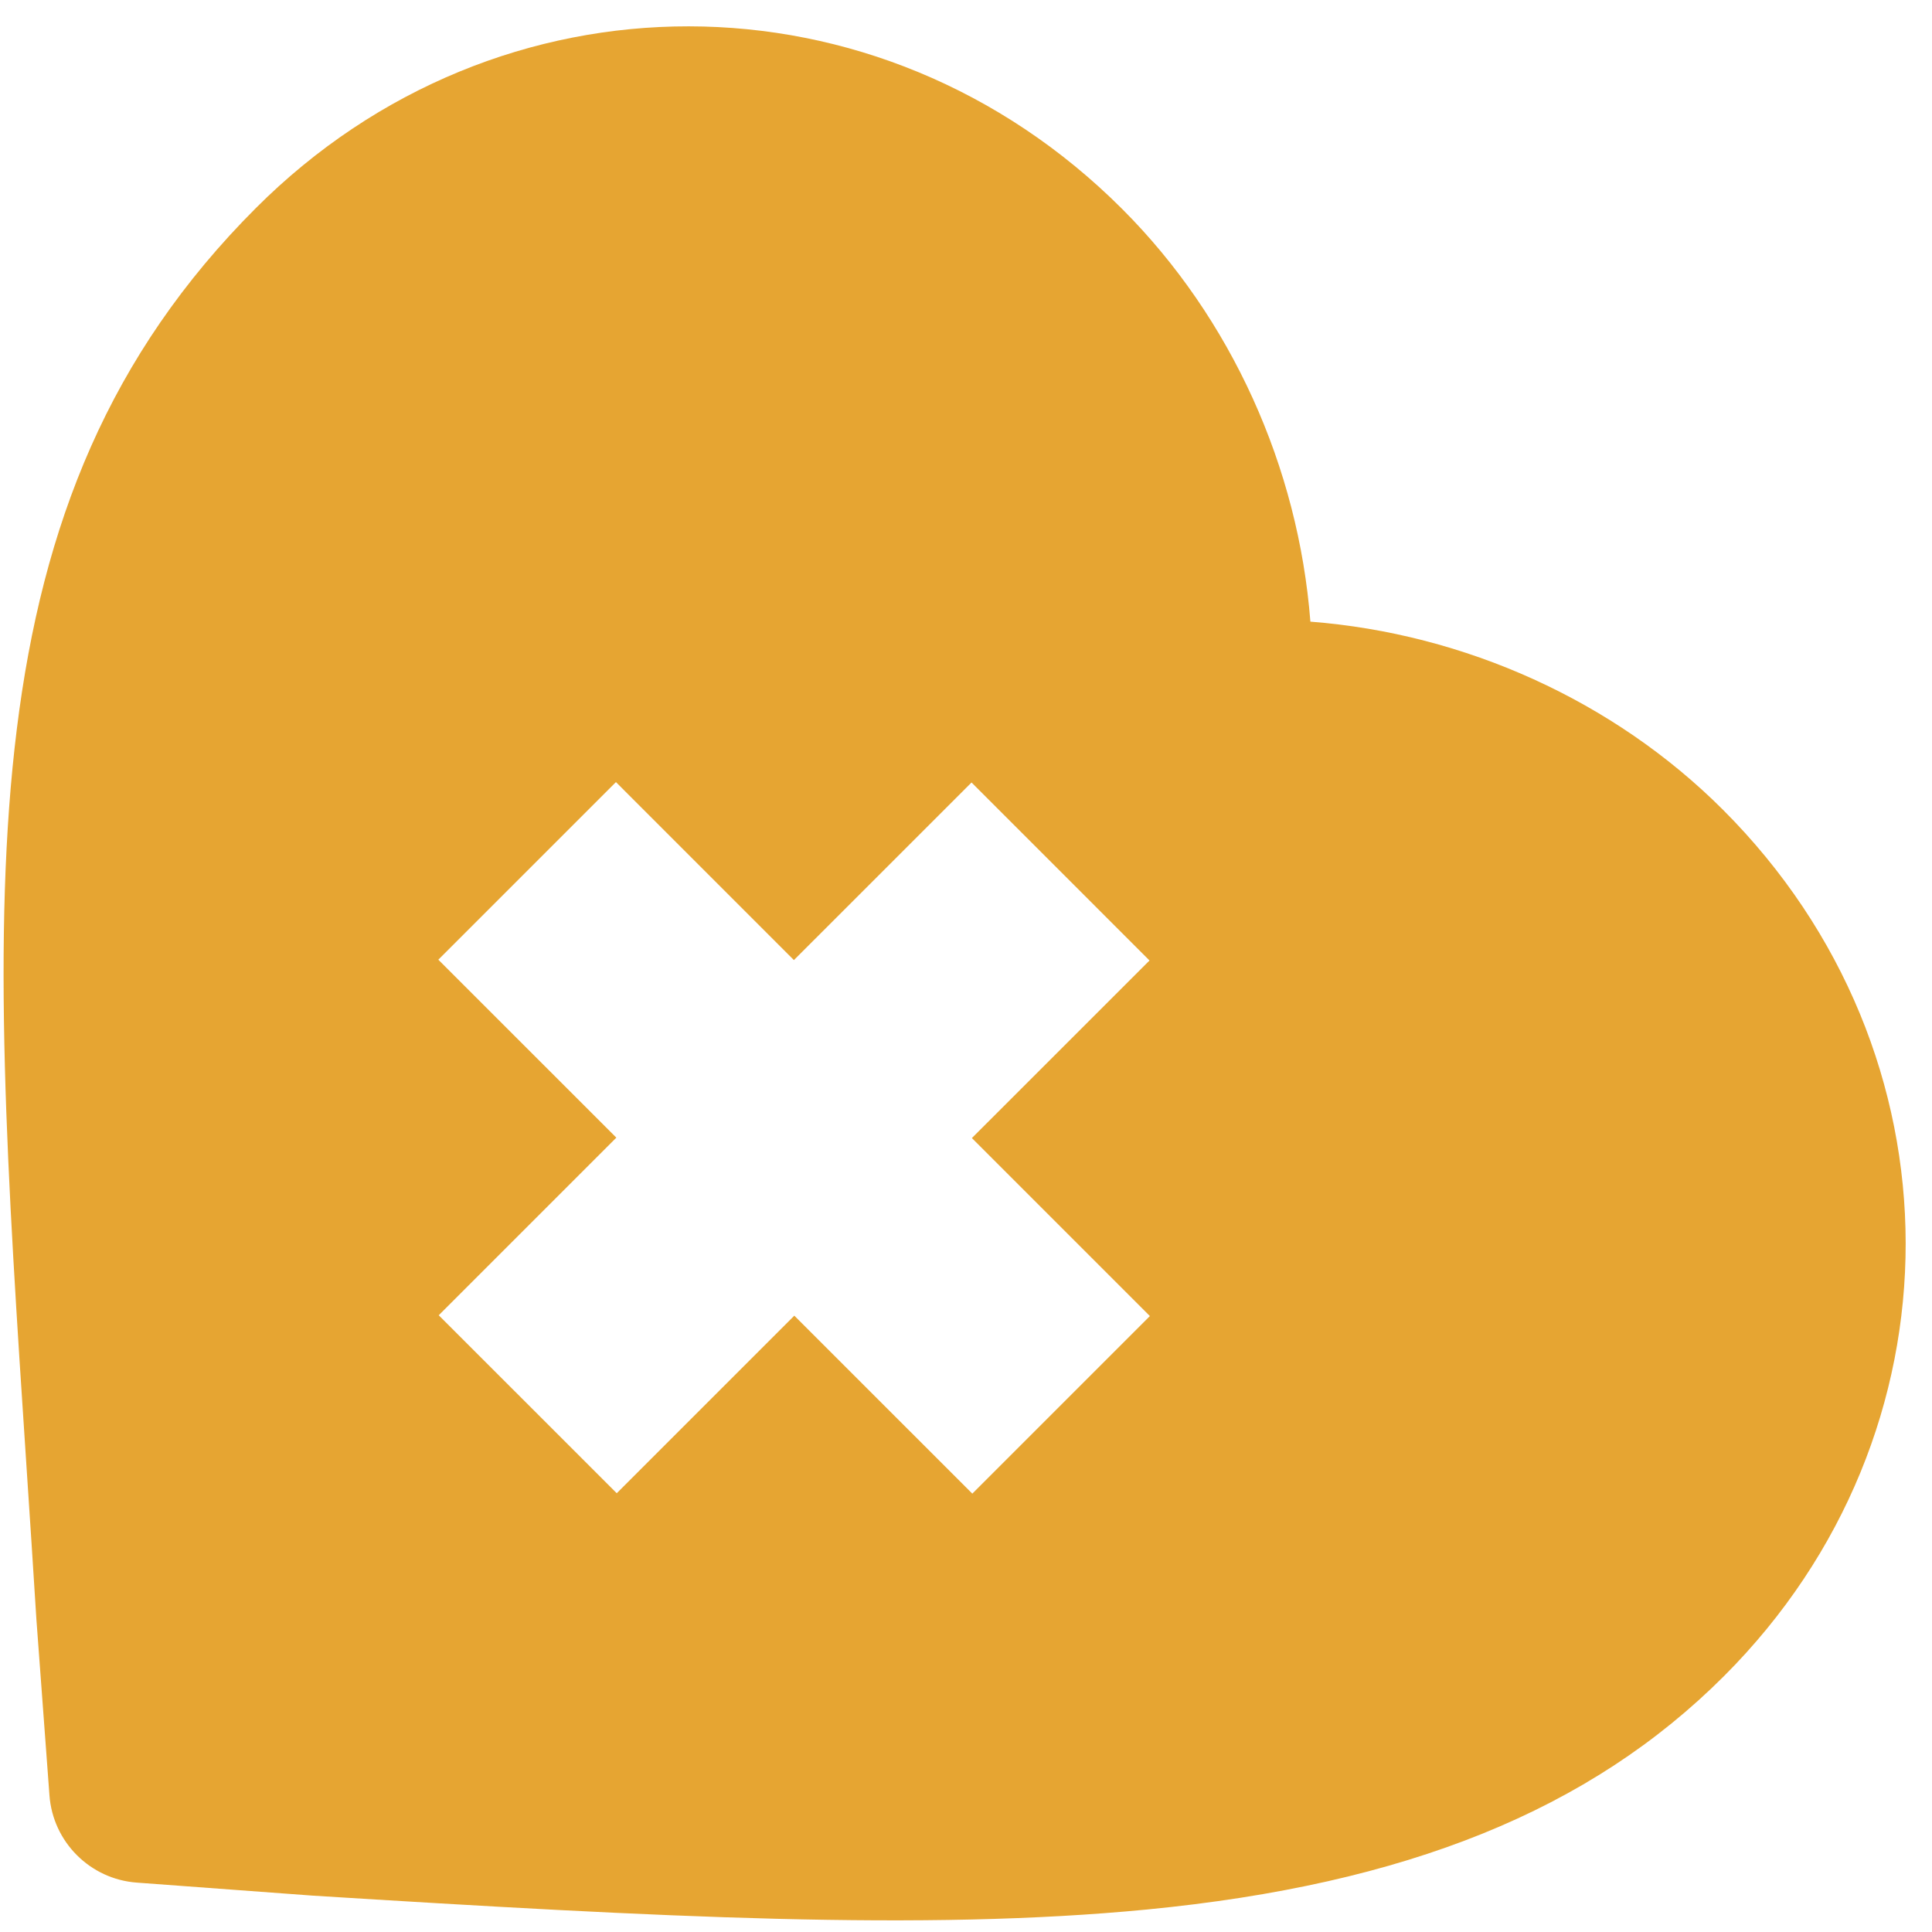
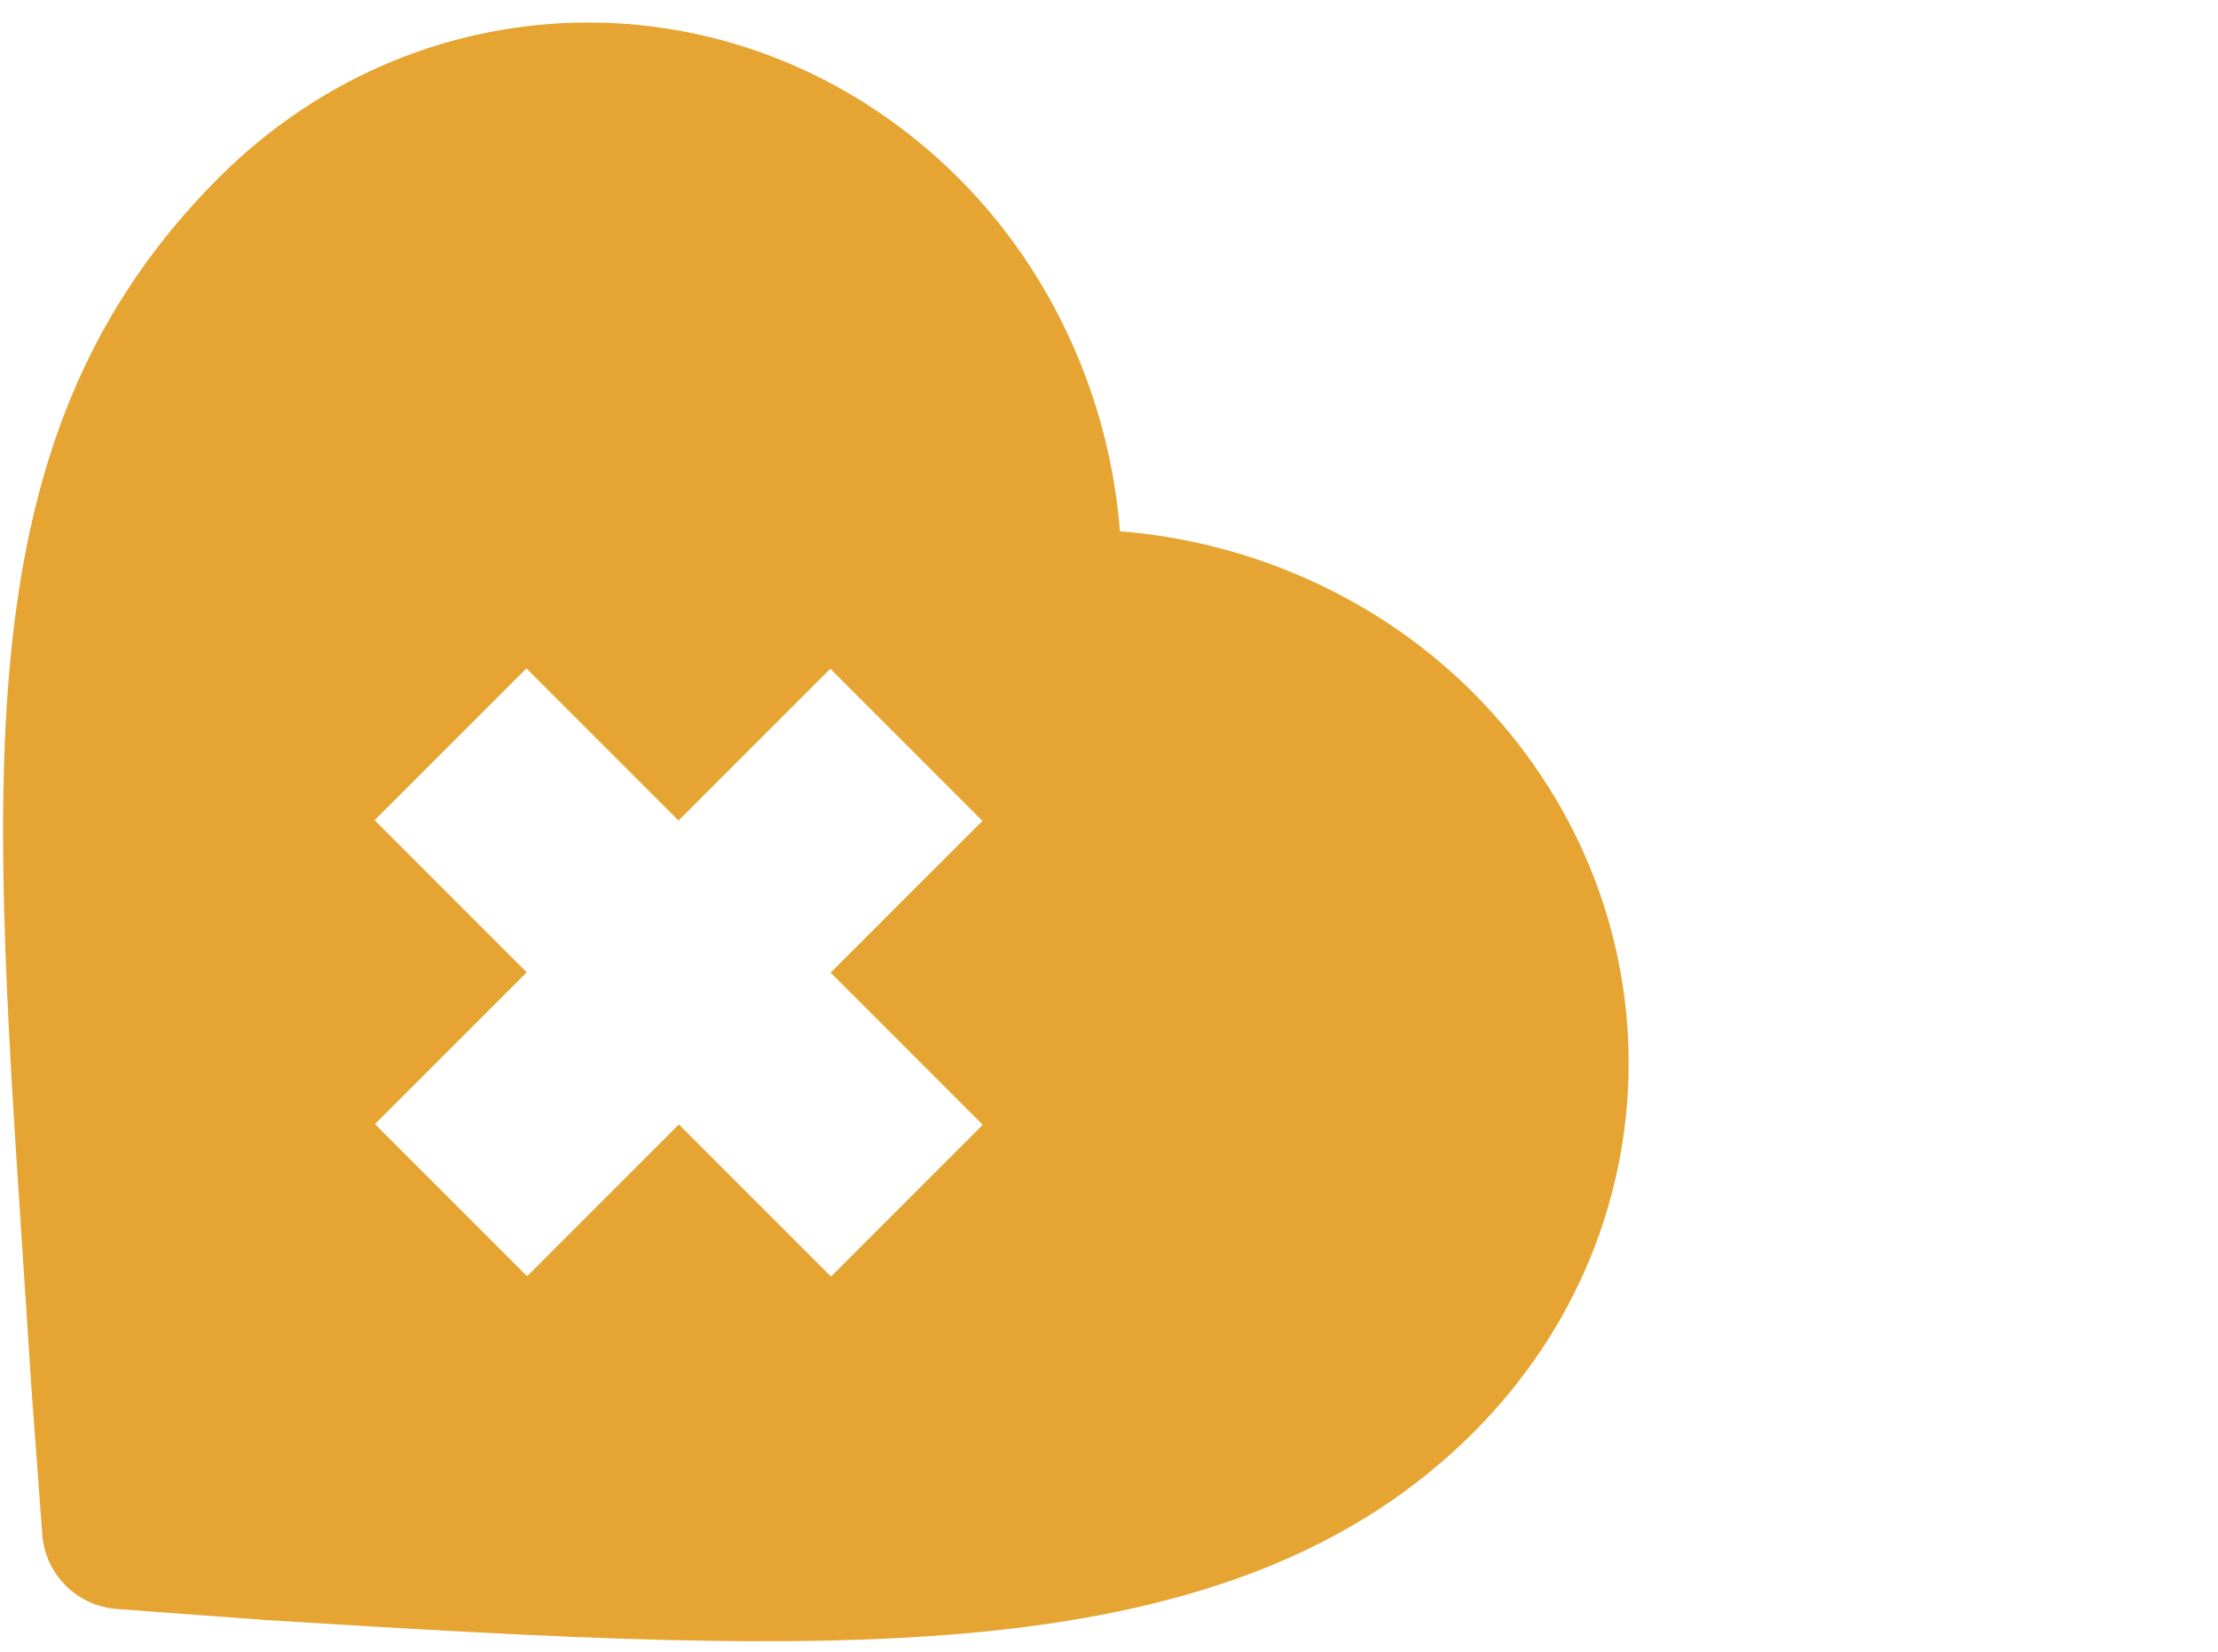
- <svg xmlns="http://www.w3.org/2000/svg" width="67" height="67">
+ <svg xmlns="http://www.w3.org/2000/svg" width="90" height="67">
  <path d="M.918 50.848c.114 1.723.232 3.5.346 5.336l.003.038.448 6.038c.06.81.412 1.536.951 2.075.54.54 1.266.892 2.075.952l6.038.447.038.003c12.086.755 21.237 1.231 28.95.484 9.007-.873 15.369-3.445 20.02-8.096 8.413-8.413 8.398-21.609-.034-30.041-3.79-3.79-8.959-6.11-14.31-6.526-.415-5.352-2.736-10.52-6.526-14.31C30.484-1.185 17.288-1.2 8.875 7.214-1.295 17.384-.415 30.697.918 50.848ZM21.36 27.122l6.172 6.173 6.16-6.159 6.172 6.173-6.16 6.158 6.173 6.173-6.158 6.158-6.173-6.172-6.158 6.158-6.173-6.172 6.159-6.159-6.173-6.172 6.16-6.159Z" fill="#E6A532" fill-rule="nonzero" />
</svg>
